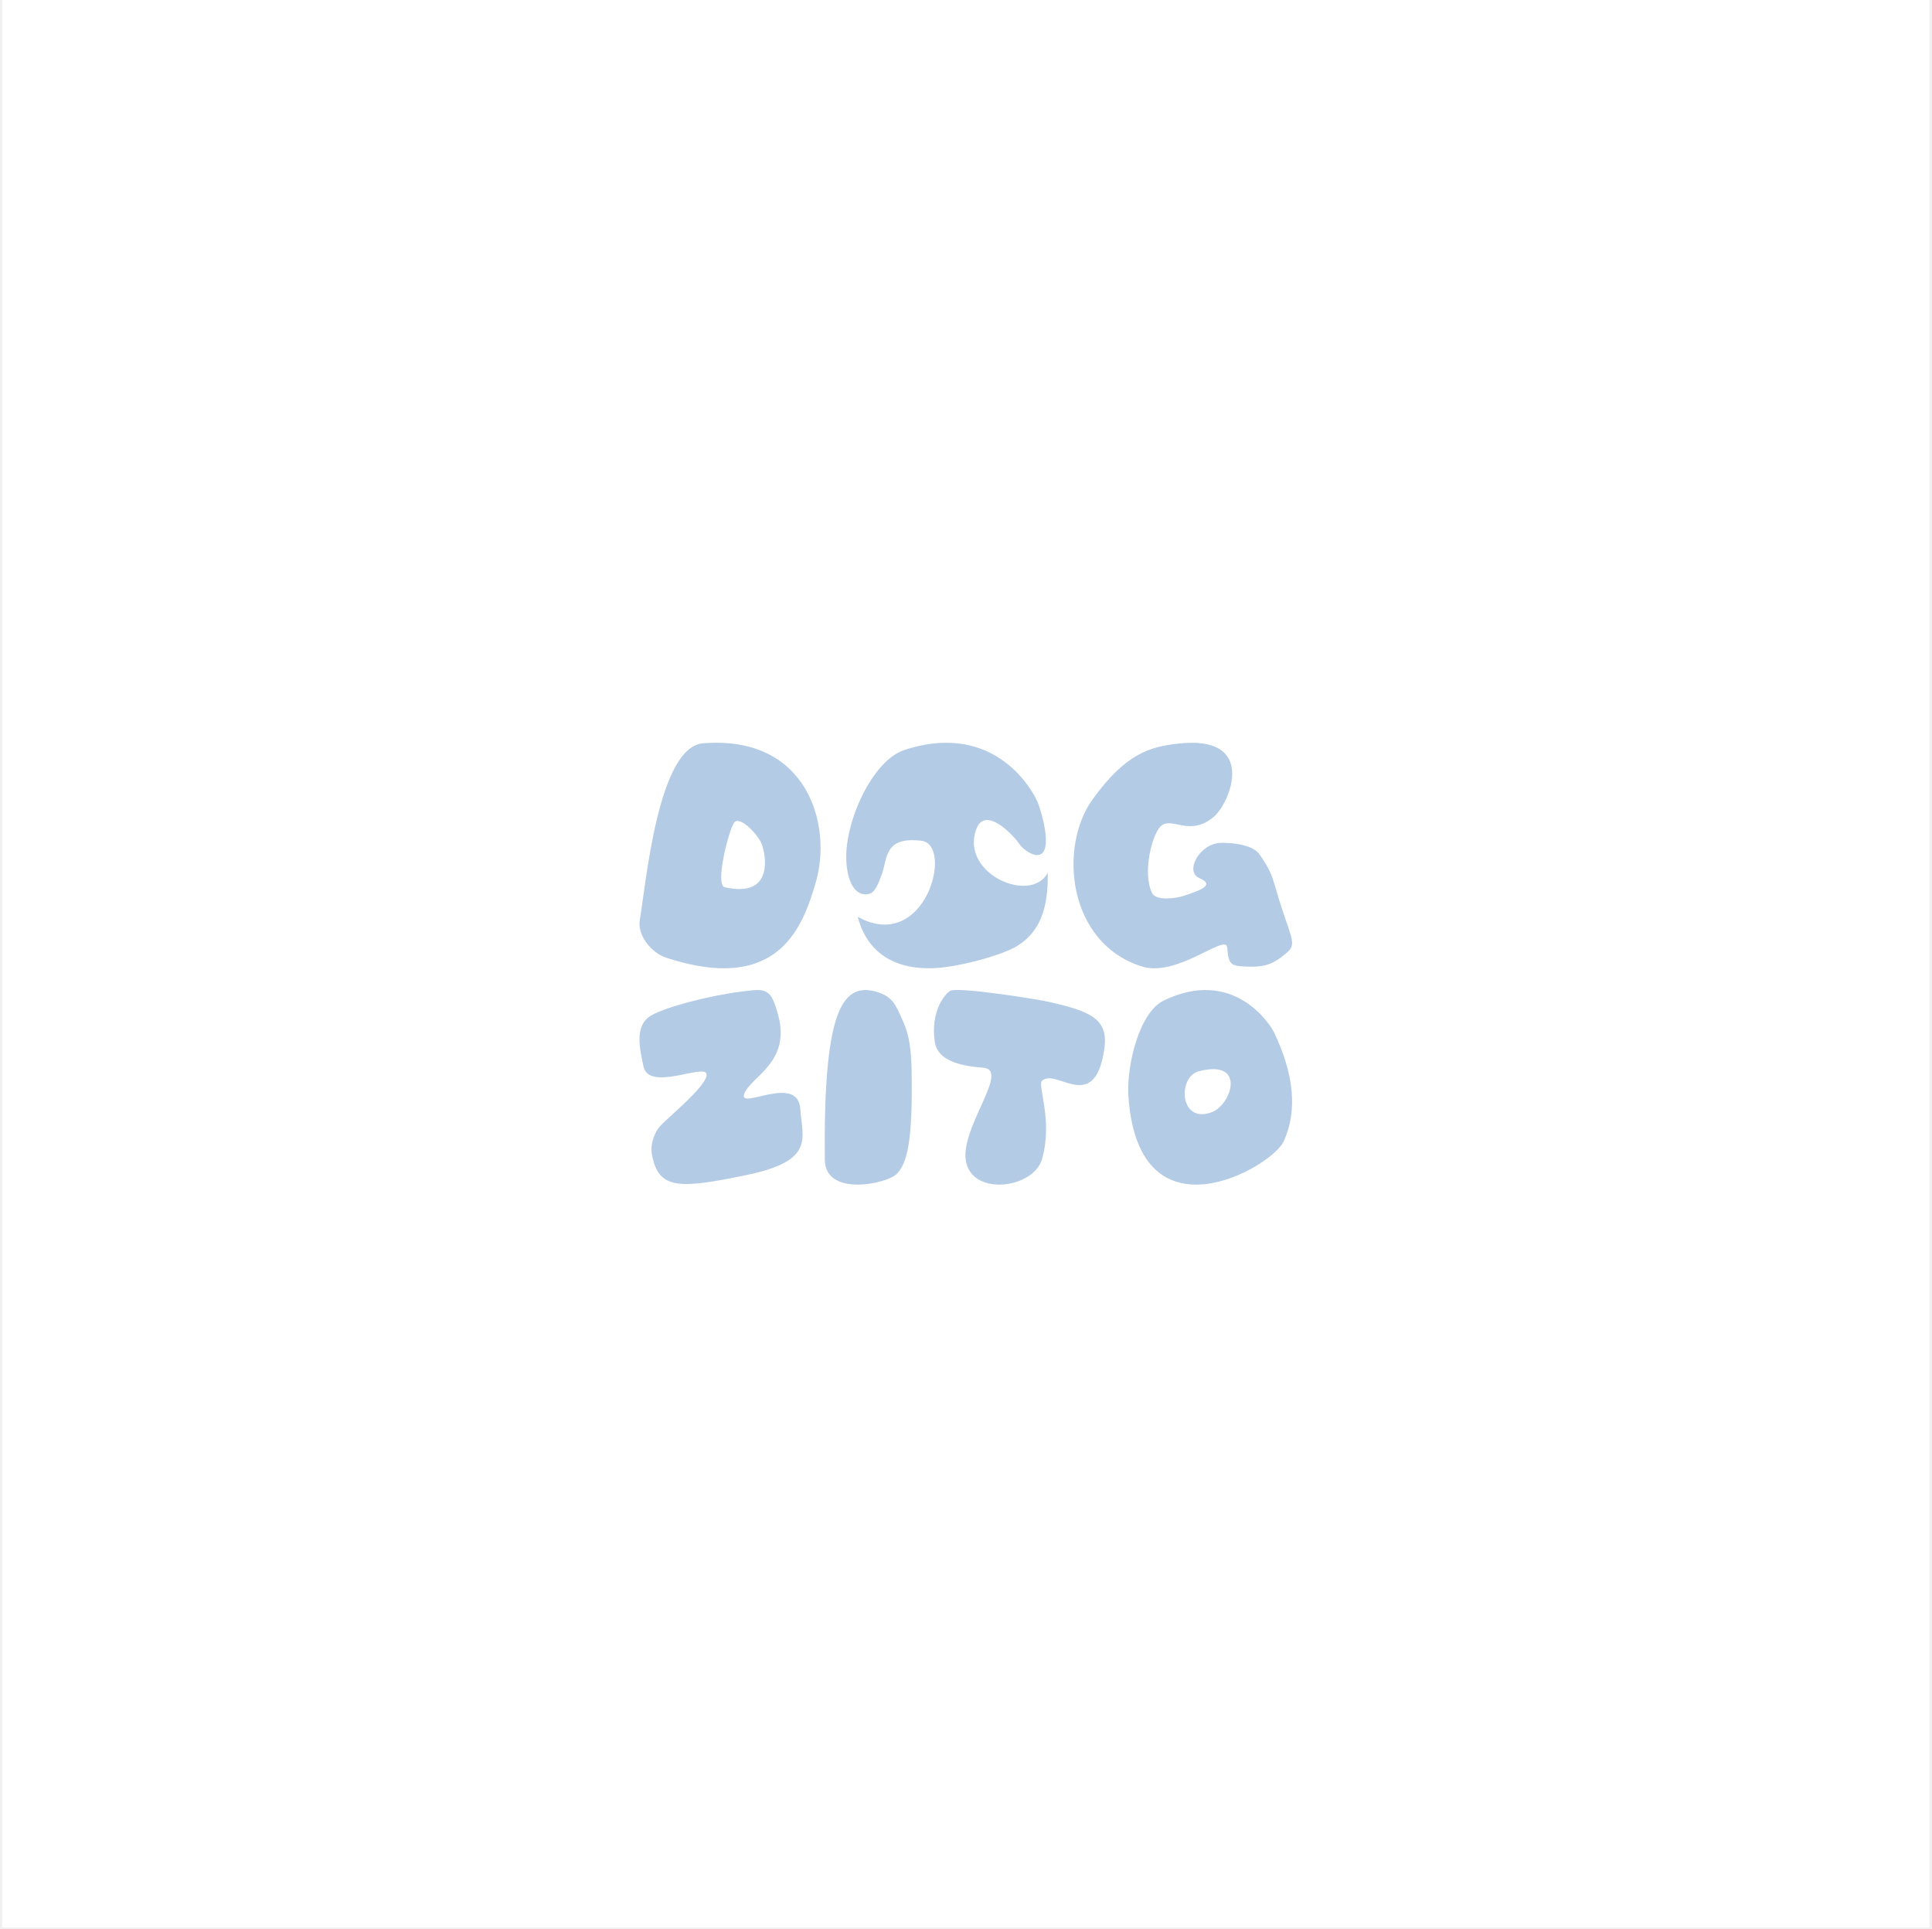
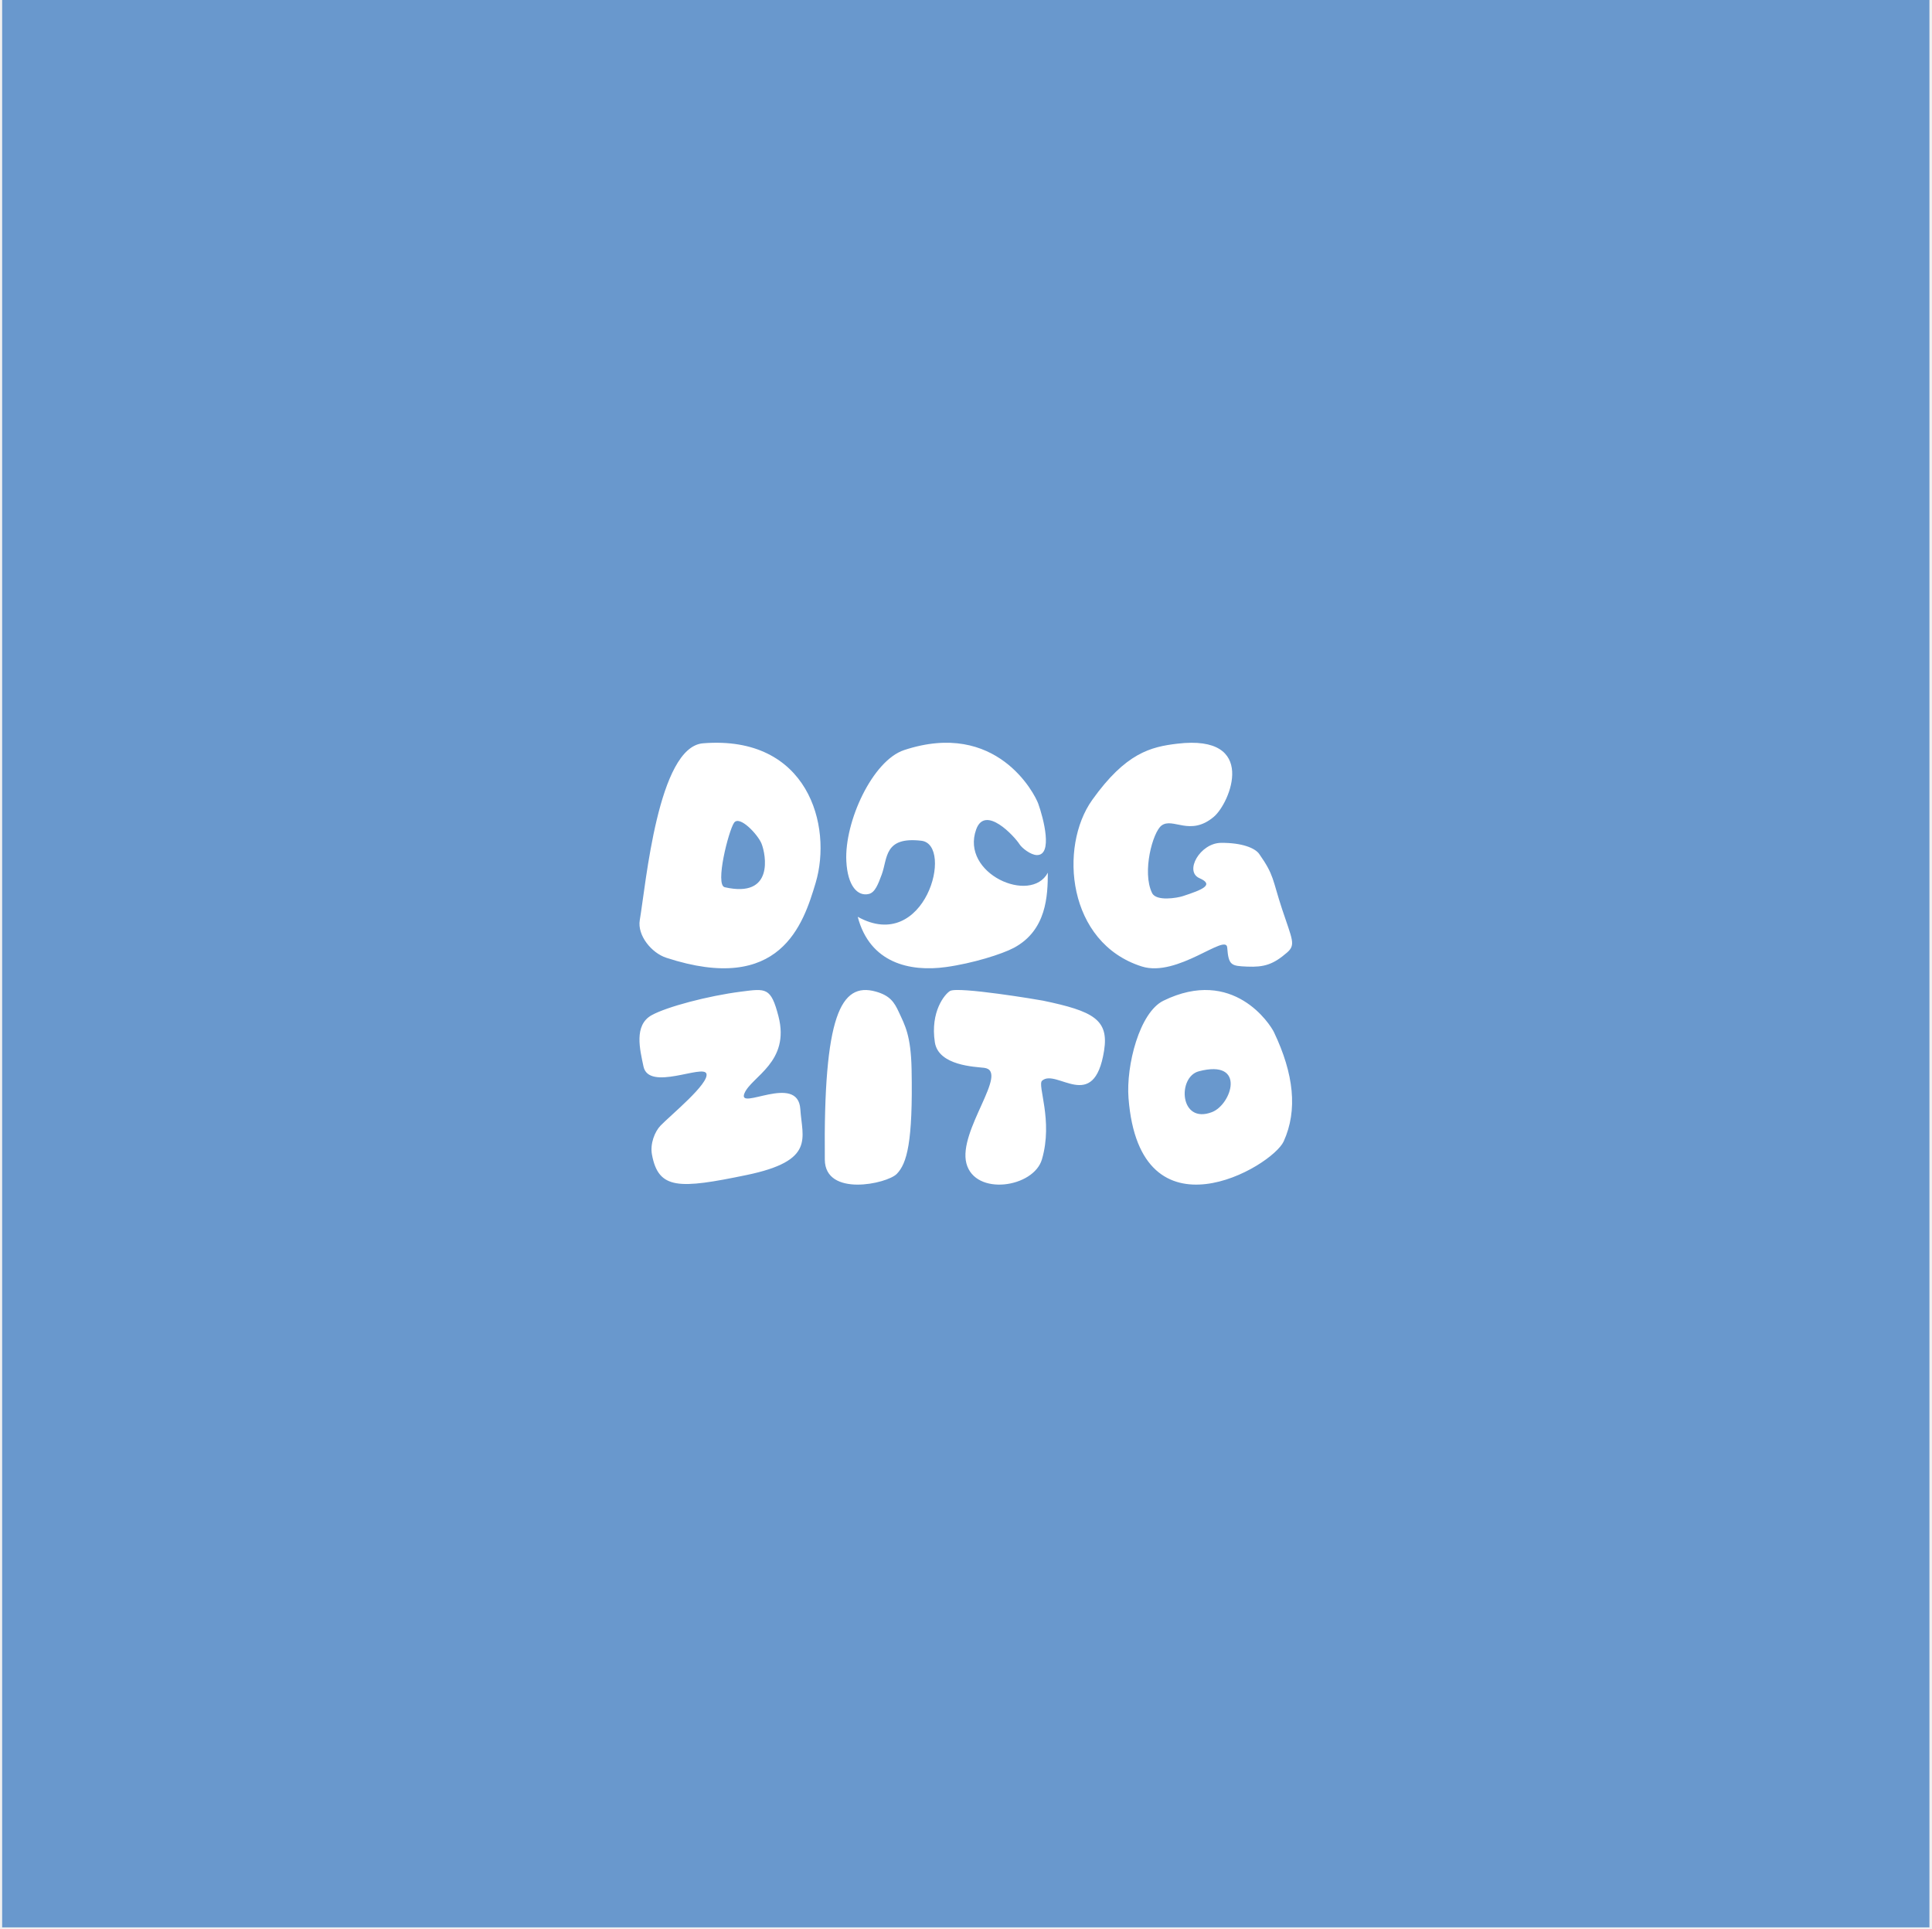
<svg xmlns="http://www.w3.org/2000/svg" width="100%" height="100%" viewBox="0 0 592 591" version="1.1" xml:space="preserve" style="fill-rule:evenodd;clip-rule:evenodd;stroke-linejoin:round;stroke-miterlimit:2;">
  <g transform="matrix(1,0,0,1,-712,0)">
    <g id="logo_site_2" transform="matrix(0.5,0,0,0.769231,-1141.61,9.09495e-13)">
-       <rect x="3708.54" y="0" width="1181.1" height="767.717" style="fill:white;" />
+       <rect x="3708.54" y="0" width="1181.1" height="767.717" style="fill:rgb(105,152,205);" />
      <g transform="matrix(2.31787,0,0,1.50662,3899.35,-770.957)">
-         <path d="M86.264,754.968C87.883,745.518 91.059,709.188 102.986,708.229C130.773,705.997 137.261,730.076 132.759,745.139C129.494,756.063 123.474,774.802 93.276,764.93C89.33,763.64 85.577,758.984 86.264,754.968ZM111.187,729.246C109.739,731.367 106.09,745.681 108.73,746.282C121.867,749.272 119.591,737.606 118.464,734.773C117.496,732.338 112.618,727.152 111.187,729.246ZM194.153,742.442C194.124,748.472 193.861,757.652 185.173,762.301C182.067,763.963 174.262,766.422 167.172,767.393C157.697,768.691 147.099,766.358 143.888,754.097C161.755,764.018 169.414,735.019 160.72,733.993C150.772,732.819 151.812,738.695 150.235,742.924C149.298,745.438 148.485,747.652 146.85,748.055C143.875,748.787 141.21,745.974 140.876,739.381C140.35,728.993 147.782,712.786 156.163,710.02C180.613,701.948 190.678,721.567 191.624,724.202C192.999,728.033 195.561,737.832 191.261,737.779C189.646,737.76 187.326,735.951 186.673,734.928C185.313,732.795 177.585,724.405 175.208,730.999C170.983,742.714 189.671,750.867 194.153,742.442ZM219.006,767.233C199.297,761.007 197.02,735.625 205.891,723.194C214.762,710.764 221.364,709.171 228.352,708.336C249.856,705.767 242.379,724.005 238.03,727.67C231.75,732.959 227.235,727.73 224.22,729.965C221.894,731.688 219.006,742.286 221.715,747.809C222.83,750.083 228.377,749.118 229.859,748.631C234.941,746.963 238.297,745.658 234.234,743.882C230.171,742.105 234.403,734.606 239.928,734.551C245.452,734.497 248.932,735.912 250.032,737.475C254.059,743.197 253.48,744.18 256.113,752.143C258.746,760.106 259.786,761.476 257.403,763.548C253.768,766.708 251.323,767.458 246.877,767.269C242.66,767.089 241.927,766.99 241.579,762.221C241.294,758.335 228.416,770.206 219.006,767.233ZM89.427,780.1C93.392,777.914 104.235,775.013 113.008,773.891C119.646,773.041 120.923,772.689 122.923,780.368C126.092,792.532 115.774,796.325 113.939,800.762C111.921,805.639 128.1,795.296 128.715,804.96C129.205,812.665 132.754,818.59 114.48,822.374C96.671,826.061 91.206,826.28 89.484,816.96C88.955,814.099 90.221,810.888 91.772,809.288C94.467,806.507 104.644,798.197 103.888,795.59C103.133,792.984 88.631,800.338 87.239,793.65C86.33,789.288 84.61,782.754 89.427,780.1ZM224.717,776.281C243.176,767.263 252.953,782.529 253.947,784.617C259.186,795.628 260.261,805.208 256.512,813.474C253.446,820.235 218.47,840.592 215.484,802.033C214.815,793.397 218.39,779.372 224.717,776.281ZM237.562,805.732C242.771,803.718 246.676,791.648 234.079,794.943C228.335,796.446 228.975,809.052 237.562,805.732ZM168.29,773.711C170.401,772.46 191.916,776.068 192.877,776.268C206.174,779.04 210.32,781.287 209.029,789.464C206.373,806.275 196.398,794.036 192.624,797.439C191.322,798.614 195.598,807.953 192.596,818.221C190.398,825.738 174.911,827.999 172.623,819.299C170.34,810.615 184.151,794.863 177.309,794.026C174.982,793.742 165.241,793.494 164.282,787.276C163.029,779.149 166.931,774.517 168.29,773.711ZM148.654,773.867C152.448,774.925 153.575,776.719 154.771,779.316C156.35,782.745 157.956,785.433 158.13,794.441C158.502,813.739 156.888,819.347 154.202,822.083C151.645,824.687 135.282,828.262 135.186,818.31C134.821,780.304 139.359,771.276 148.654,773.867Z" style="fill:rgb(180,203,230);" />
+         <path d="M86.264,754.968C87.883,745.518 91.059,709.188 102.986,708.229C130.773,705.997 137.261,730.076 132.759,745.139C129.494,756.063 123.474,774.802 93.276,764.93C89.33,763.64 85.577,758.984 86.264,754.968ZM111.187,729.246C109.739,731.367 106.09,745.681 108.73,746.282C121.867,749.272 119.591,737.606 118.464,734.773C117.496,732.338 112.618,727.152 111.187,729.246ZM194.153,742.442C194.124,748.472 193.861,757.652 185.173,762.301C182.067,763.963 174.262,766.422 167.172,767.393C157.697,768.691 147.099,766.358 143.888,754.097C161.755,764.018 169.414,735.019 160.72,733.993C150.772,732.819 151.812,738.695 150.235,742.924C149.298,745.438 148.485,747.652 146.85,748.055C143.875,748.787 141.21,745.974 140.876,739.381C140.35,728.993 147.782,712.786 156.163,710.02C180.613,701.948 190.678,721.567 191.624,724.202C192.999,728.033 195.561,737.832 191.261,737.779C189.646,737.76 187.326,735.951 186.673,734.928C185.313,732.795 177.585,724.405 175.208,730.999C170.983,742.714 189.671,750.867 194.153,742.442ZM219.006,767.233C199.297,761.007 197.02,735.625 205.891,723.194C214.762,710.764 221.364,709.171 228.352,708.336C249.856,705.767 242.379,724.005 238.03,727.67C231.75,732.959 227.235,727.73 224.22,729.965C221.894,731.688 219.006,742.286 221.715,747.809C222.83,750.083 228.377,749.118 229.859,748.631C234.941,746.963 238.297,745.658 234.234,743.882C230.171,742.105 234.403,734.606 239.928,734.551C245.452,734.497 248.932,735.912 250.032,737.475C254.059,743.197 253.48,744.18 256.113,752.143C258.746,760.106 259.786,761.476 257.403,763.548C253.768,766.708 251.323,767.458 246.877,767.269C242.66,767.089 241.927,766.99 241.579,762.221C241.294,758.335 228.416,770.206 219.006,767.233ZM89.427,780.1C93.392,777.914 104.235,775.013 113.008,773.891C119.646,773.041 120.923,772.689 122.923,780.368C126.092,792.532 115.774,796.325 113.939,800.762C111.921,805.639 128.1,795.296 128.715,804.96C129.205,812.665 132.754,818.59 114.48,822.374C96.671,826.061 91.206,826.28 89.484,816.96C88.955,814.099 90.221,810.888 91.772,809.288C94.467,806.507 104.644,798.197 103.888,795.59C103.133,792.984 88.631,800.338 87.239,793.65C86.33,789.288 84.61,782.754 89.427,780.1ZM224.717,776.281C243.176,767.263 252.953,782.529 253.947,784.617C259.186,795.628 260.261,805.208 256.512,813.474C253.446,820.235 218.47,840.592 215.484,802.033C214.815,793.397 218.39,779.372 224.717,776.281ZM237.562,805.732C242.771,803.718 246.676,791.648 234.079,794.943C228.335,796.446 228.975,809.052 237.562,805.732ZM168.29,773.711C170.401,772.46 191.916,776.068 192.877,776.268C206.174,779.04 210.32,781.287 209.029,789.464C206.373,806.275 196.398,794.036 192.624,797.439C191.322,798.614 195.598,807.953 192.596,818.221C190.398,825.738 174.911,827.999 172.623,819.299C170.34,810.615 184.151,794.863 177.309,794.026C174.982,793.742 165.241,793.494 164.282,787.276C163.029,779.149 166.931,774.517 168.29,773.711ZM148.654,773.867C152.448,774.925 153.575,776.719 154.771,779.316C156.35,782.745 157.956,785.433 158.13,794.441C158.502,813.739 156.888,819.347 154.202,822.083C151.645,824.687 135.282,828.262 135.186,818.31C134.821,780.304 139.359,771.276 148.654,773.867Z" style="fill:white;" />
      </g>
    </g>
  </g>
</svg>
